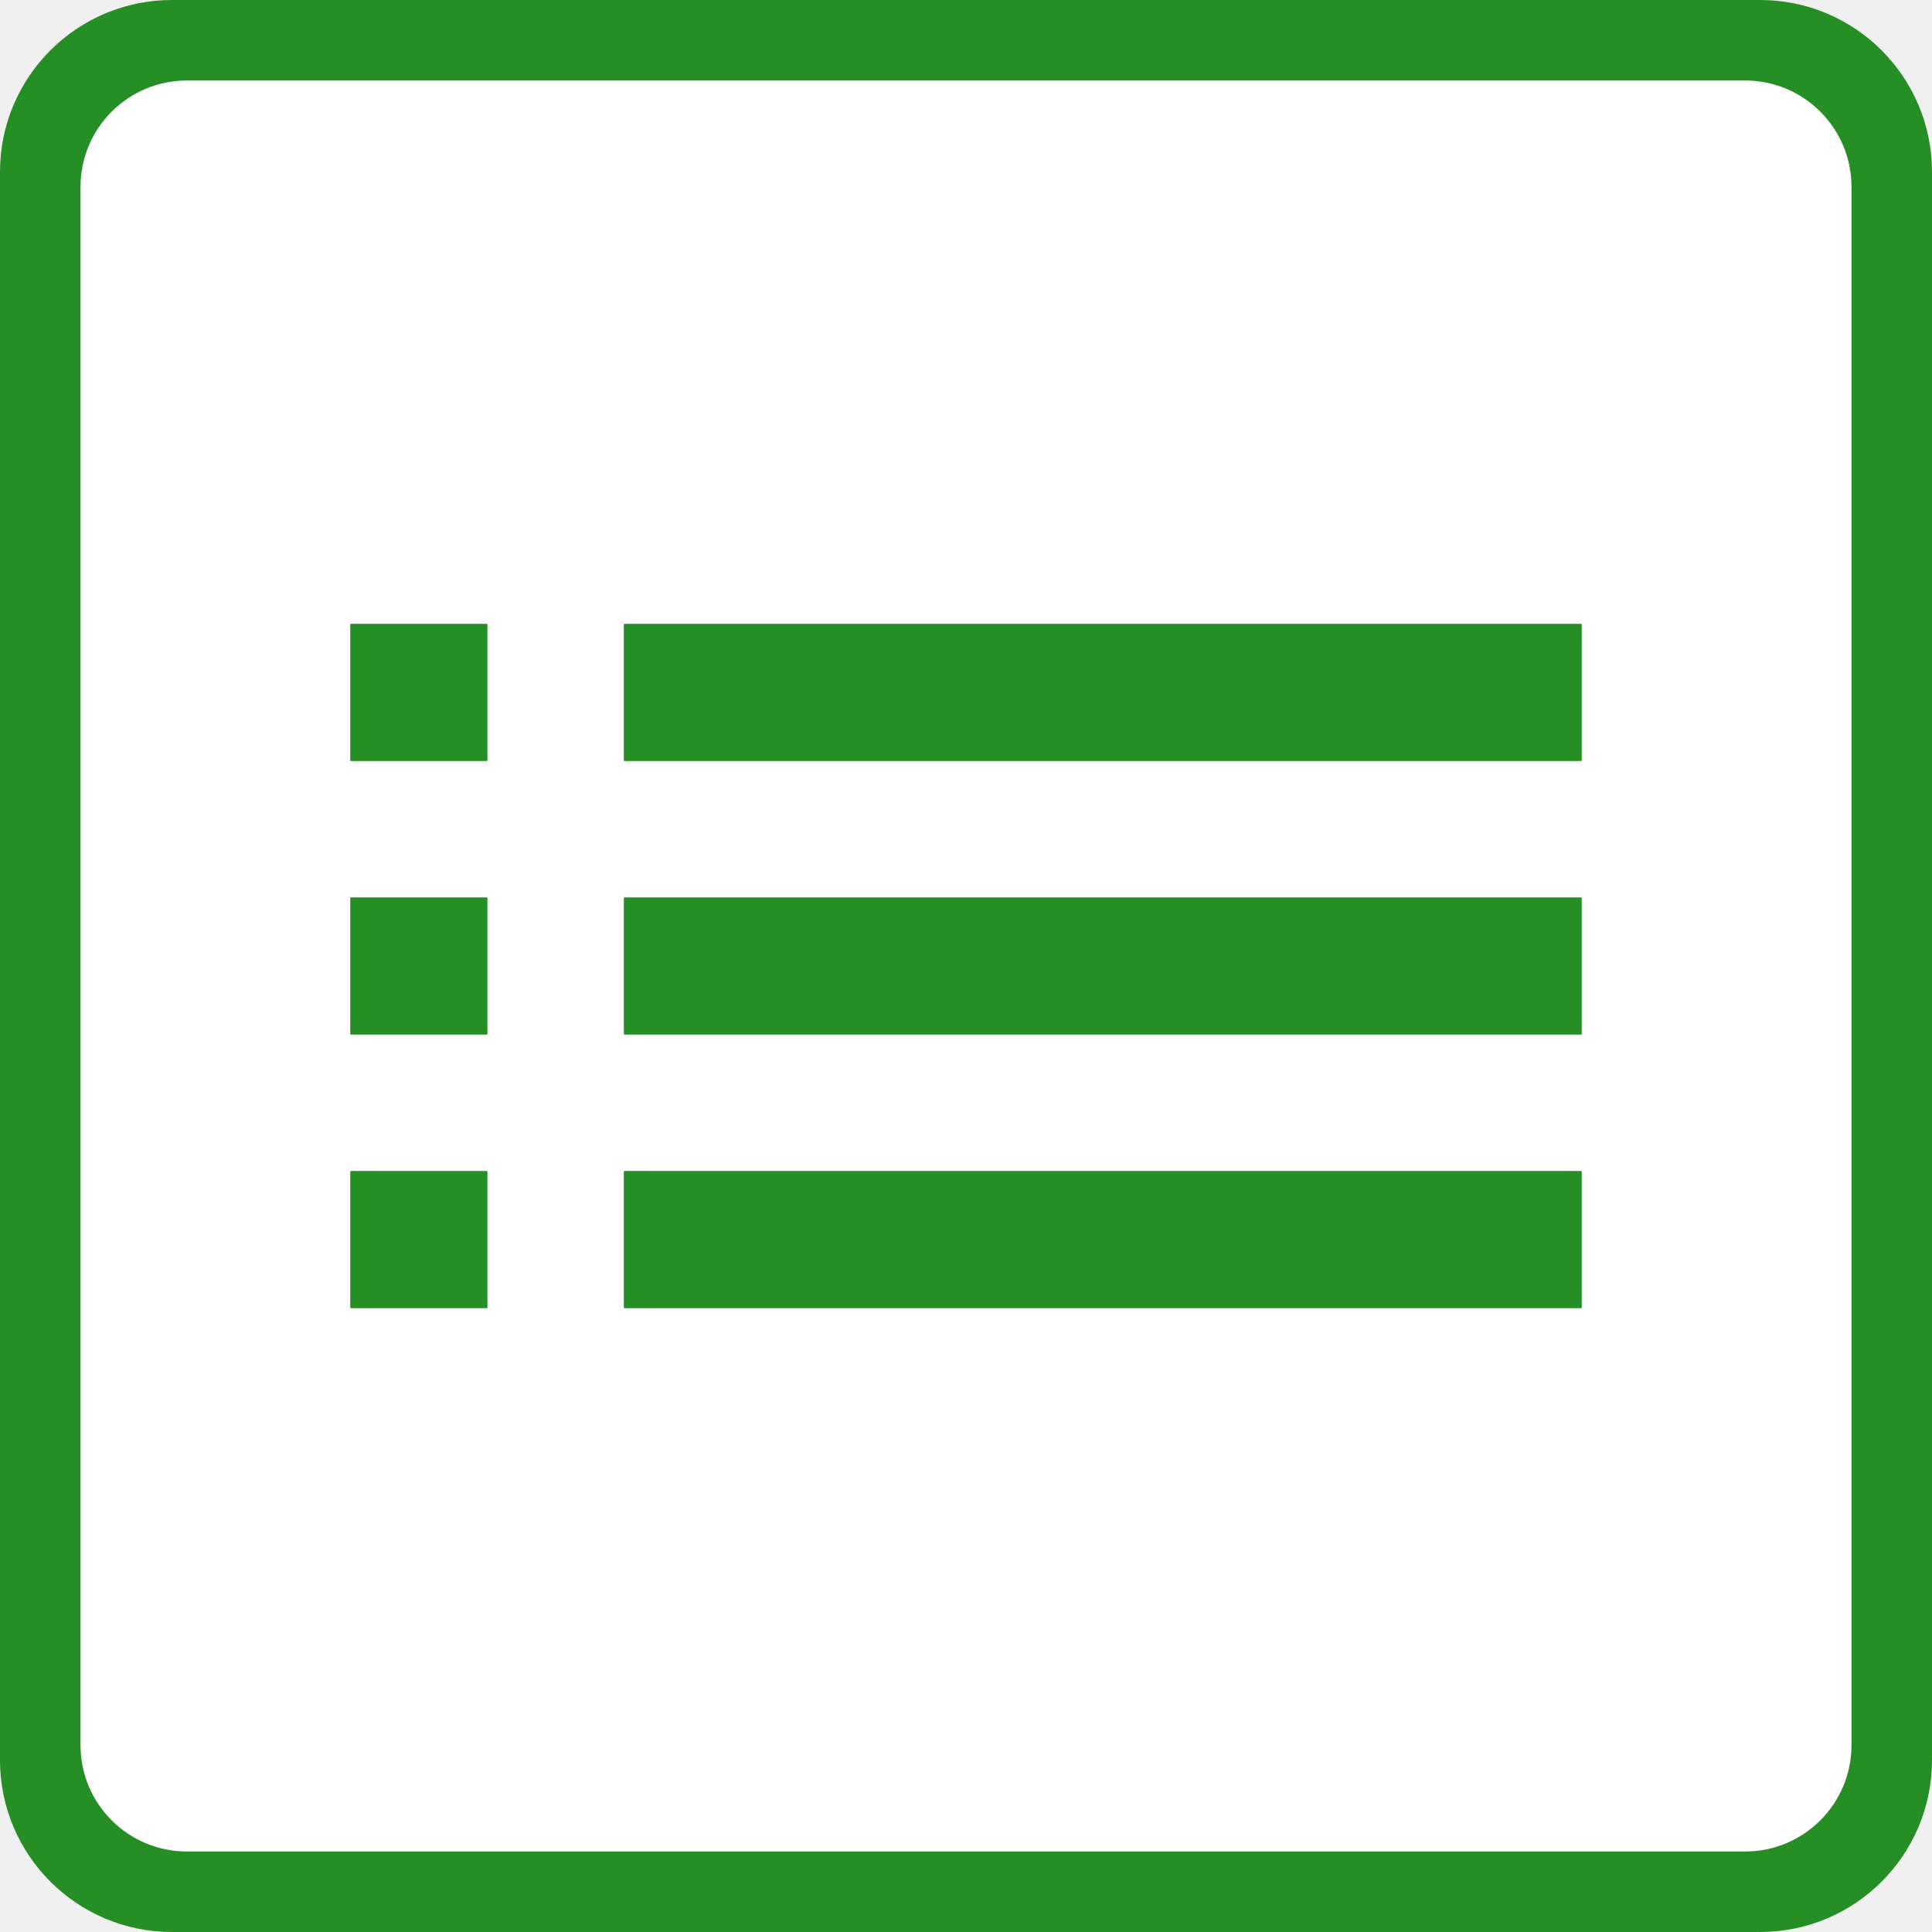
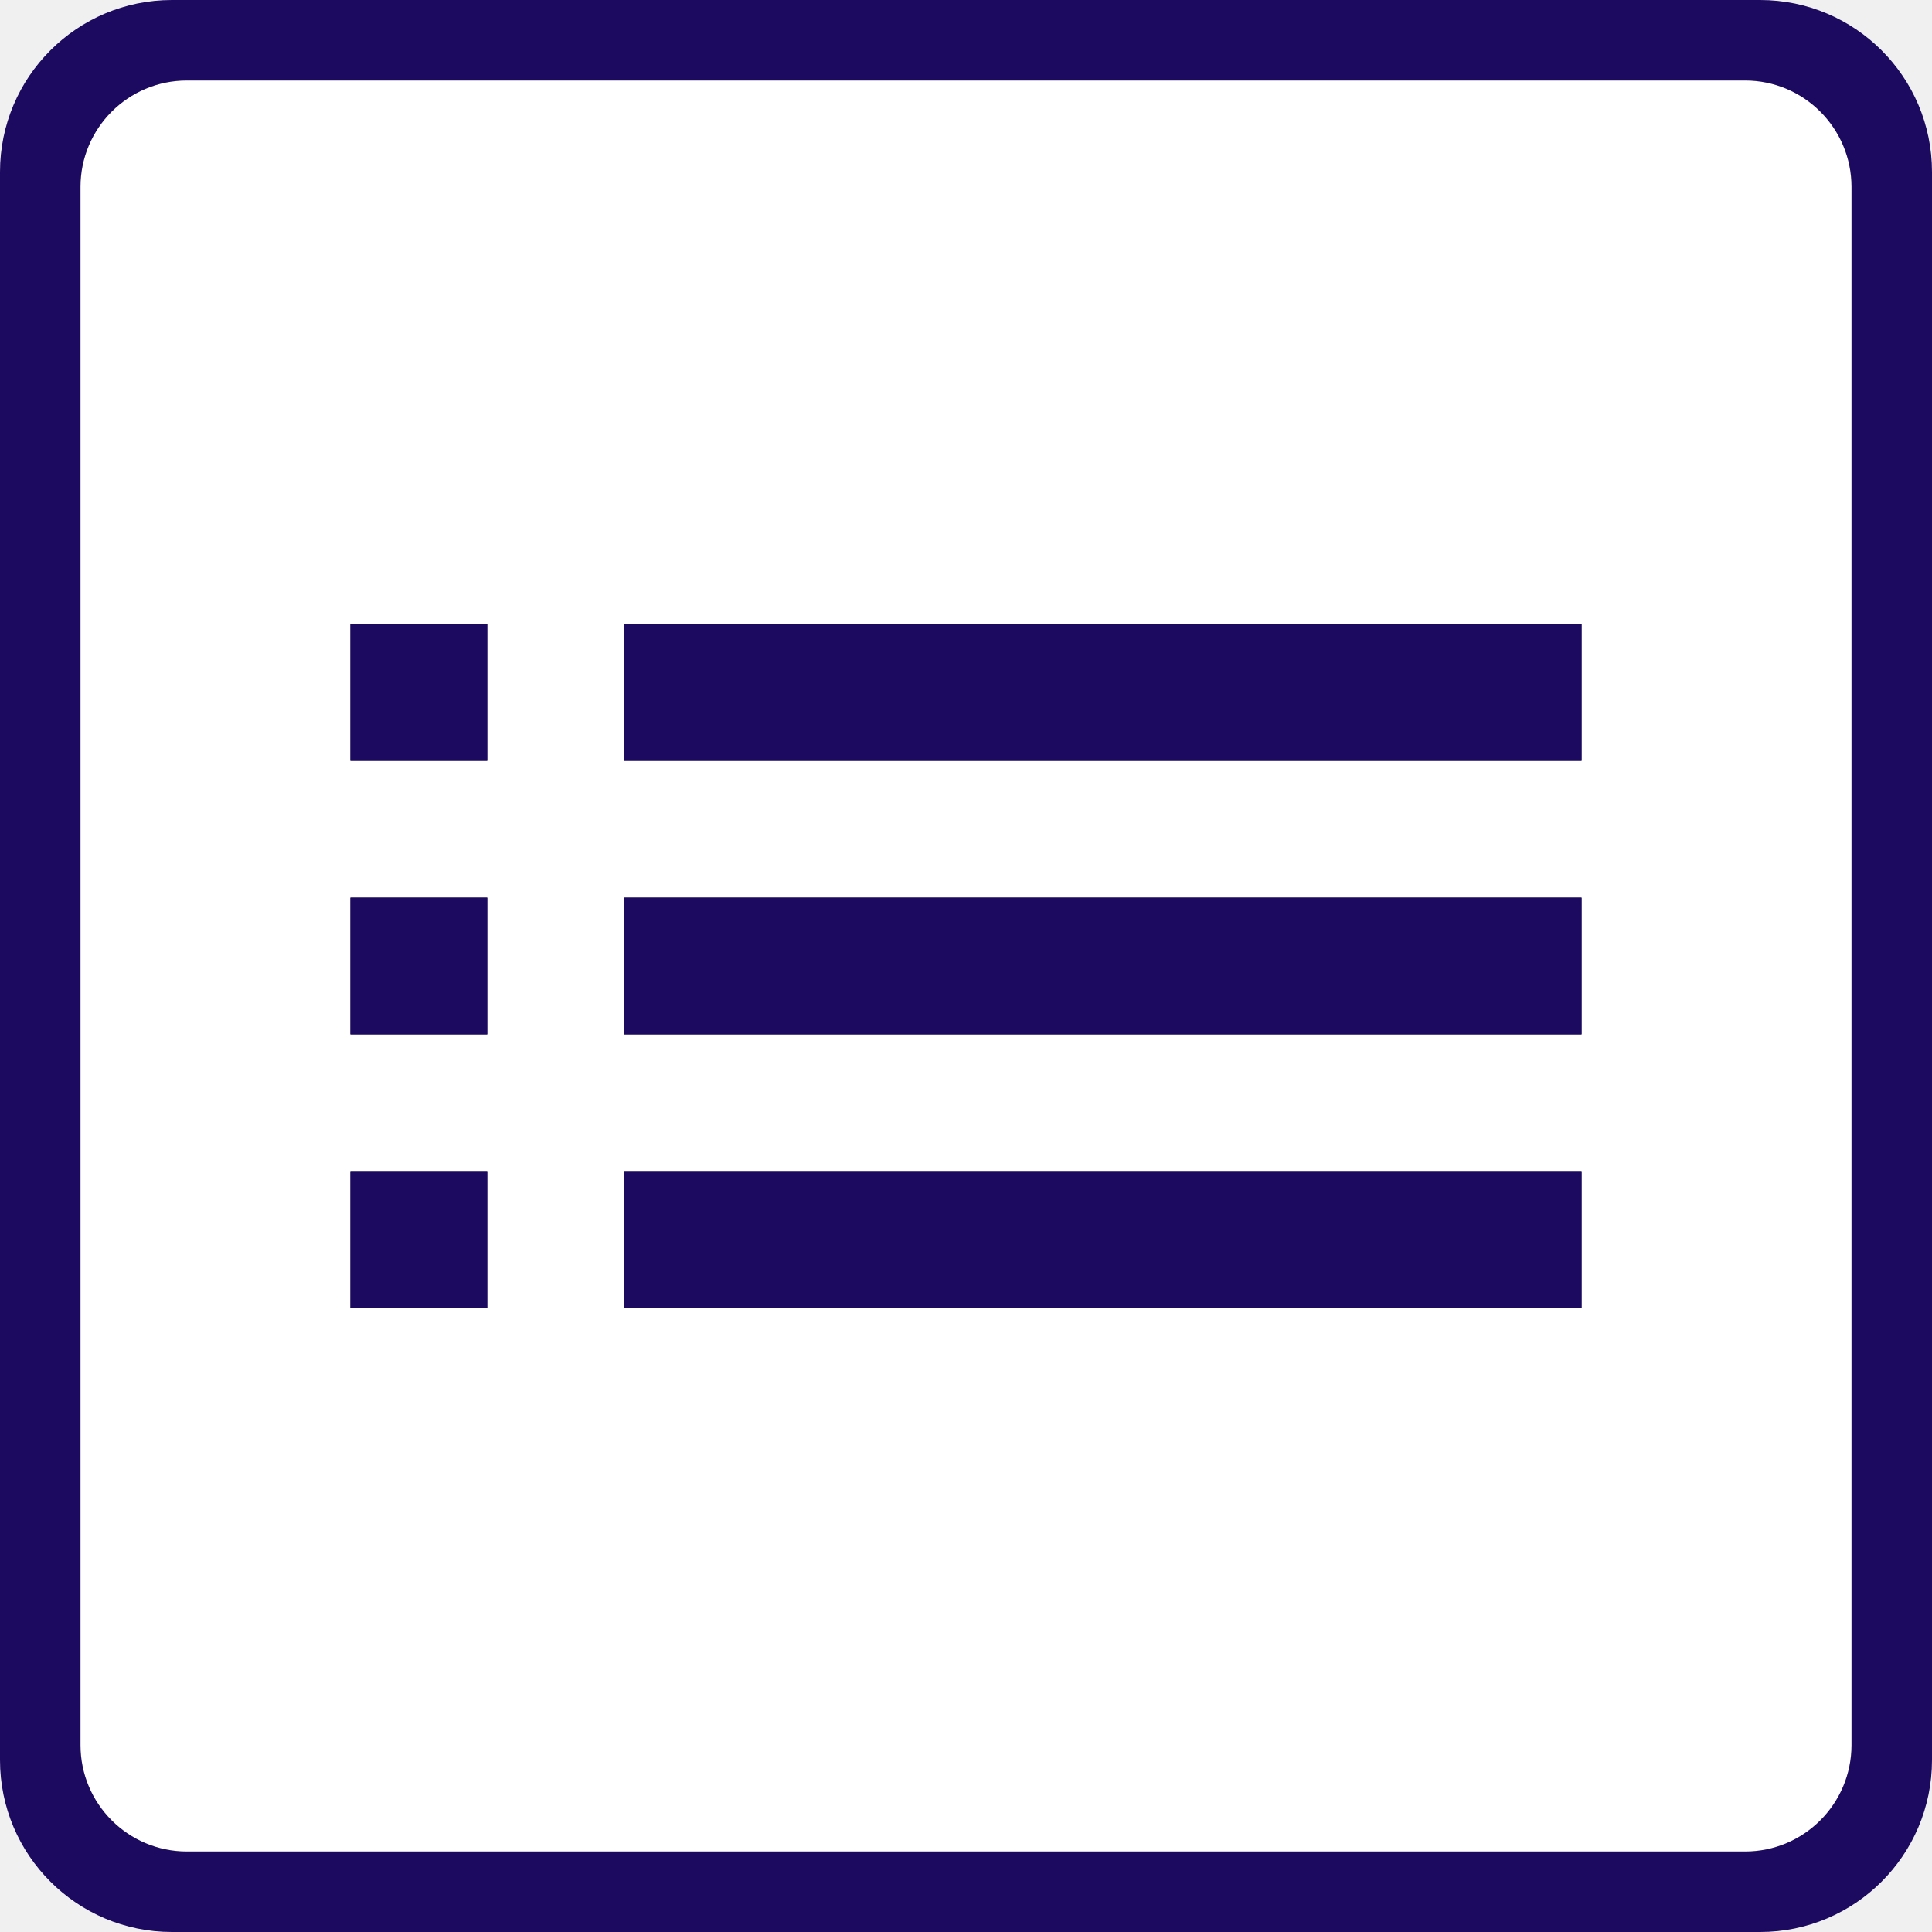
<svg xmlns="http://www.w3.org/2000/svg" version="1.1" id="Слой_1" x="0px" y="0px" viewBox="0 0 24 24" style="image-rendering:optimizeQuality;shape-rendering:geometricPrecision;text-rendering:geometricPrecision" xml:space="preserve" width="24" height="24">
  <defs id="defs39" />
  <style type="text/css" id="style2">
	.st0{fill:#00AEEF;}
	.st1{fill:#FFFFFF;}
</style>
  <style id="style2-67" type="text/css">
	.st0{fill:#00AEEF;}
	.st1{fill:#FFFFFF;}
</style>
  <style type="text/css" id="style2-6">
	.st0{fill:#3F58A7;}
	.st1{fill:#FFFFFF;}
</style>
  <style id="style21" type="text/css">
	.st0{fill:#00AEEF;}
	.st1{fill:#FFFFFF;}
</style>
  <style id="style60" type="text/css">
	.st0{fill:url(#SVGID_1_);}
	.st1{fill:#FFFFFF;}
</style>
  <style id="style818" type="text/css">
	.st0{fill:#21409A;}
	.st1{fill:#FFFFFF;}
</style>
-   <rect style="opacity:1;fill:#258e25;fill-opacity:1;fill-rule:nonzero;stroke:none;stroke-width:7;stroke-linecap:round;stroke-linejoin:miter;stroke-miterlimit:4;stroke-dasharray:none;stroke-opacity:1;paint-order:stroke markers fill;image-rendering:optimizeQuality;shape-rendering:geometricPrecision;text-rendering:geometricPrecision" id="rect893" width="24" height="24" x="0" y="0" ry="2.136" rx="2.136" />
+   <rect style="opacity:1;fill:#1c0a60;fill-opacity:1;fill-rule:nonzero;stroke:none;stroke-width:7;stroke-linecap:round;stroke-linejoin:miter;stroke-miterlimit:4;stroke-dasharray:none;stroke-opacity:1;paint-order:stroke markers fill;image-rendering:optimizeQuality;shape-rendering:geometricPrecision;text-rendering:geometricPrecision" id="rect893" width="24" height="24" x="0" y="0" ry="2.136" rx="2.136" />
  <rect rx="1.322" ry="1.322" y="1" x="1" height="22" width="22" id="rect895" style="opacity:1;fill:#ffffff;fill-opacity:1;fill-rule:nonzero;stroke:none;stroke-width:7;stroke-linecap:round;stroke-linejoin:miter;stroke-miterlimit:4;stroke-dasharray:none;stroke-opacity:1;paint-order:stroke markers fill;image-rendering:optimizeQuality;shape-rendering:geometricPrecision;text-rendering:geometricPrecision" />
  <g style="display:none" id="Rounded" display="none" transform="translate(-6.894915,-6.159333)">
    <g id="ui_x5F_spec_x5F_header_copy_5">
	</g>
    <path style="display:inline" display="inline" d="m 4,13 v 0 c 0.55,0 1,-0.45 1,-1 v 0 C 5,11.45 4.55,11 4,11 v 0 c -0.55,0 -1,0.45 -1,1 v 0 c 0,0.55 0.45,1 1,1 z m 0,4 v 0 c 0.55,0 1,-0.45 1,-1 v 0 C 5,15.45 4.55,15 4,15 v 0 c -0.55,0 -1,0.45 -1,1 v 0 c 0,0.55 0.45,1 1,1 z M 4,9 V 9 C 4.55,9 5,8.55 5,8 V 8 C 5,7.45 4.55,7 4,7 V 7 C 3.45,7 3,7.45 3,8 v 0 c 0,0.55 0.45,1 1,1 z m 4,4 h 12 c 0.55,0 1,-0.45 1,-1 v 0 c 0,-0.55 -0.45,-1 -1,-1 H 8 c -0.55,0 -1,0.45 -1,1 v 0 c 0,0.55 0.45,1 1,1 z m 0,4 h 12 c 0.55,0 1,-0.45 1,-1 v 0 c 0,-0.55 -0.45,-1 -1,-1 H 8 c -0.55,0 -1,0.45 -1,1 v 0 c 0,0.55 0.45,1 1,1 z M 7,8 v 0 c 0,0.55 0.45,1 1,1 h 12 c 0.55,0 1,-0.45 1,-1 V 8 C 21,7.45 20.55,7 20,7 H 8 C 7.45,7 7,7.45 7,8 Z" id="path839" />
    <path style="display:inline" display="inline" d="m 4,13 v 0 c 0.55,0 1,-0.45 1,-1 v 0 C 5,11.45 4.55,11 4,11 v 0 c -0.55,0 -1,0.45 -1,1 v 0 c 0,0.55 0.45,1 1,1 z m 0,4 v 0 c 0.55,0 1,-0.45 1,-1 v 0 C 5,15.45 4.55,15 4,15 v 0 c -0.55,0 -1,0.45 -1,1 v 0 c 0,0.55 0.45,1 1,1 z M 4,9 V 9 C 4.55,9 5,8.55 5,8 V 8 C 5,7.45 4.55,7 4,7 V 7 C 3.45,7 3,7.45 3,8 v 0 c 0,0.55 0.45,1 1,1 z m 4,4 h 12 c 0.55,0 1,-0.45 1,-1 v 0 c 0,-0.55 -0.45,-1 -1,-1 H 8 c -0.55,0 -1,0.45 -1,1 v 0 c 0,0.55 0.45,1 1,1 z m 0,4 h 12 c 0.55,0 1,-0.45 1,-1 v 0 c 0,-0.55 -0.45,-1 -1,-1 H 8 c -0.55,0 -1,0.45 -1,1 v 0 c 0,0.55 0.45,1 1,1 z M 7,8 v 0 c 0,0.55 0.45,1 1,1 h 12 c 0.55,0 1,-0.45 1,-1 V 8 C 21,7.45 20.55,7 20,7 H 8 C 7.45,7 7,7.45 7,8 Z" id="path841" />
  </g>
  <g style="display:none" id="Sharp" display="none" transform="translate(-6.894915,-6.159333)">
    <g id="ui_x5F_spec_x5F_header_copy_4">
	</g>
    <path style="display:inline" display="inline" d="M 3,13 H 5 V 11 H 3 Z m 0,4 H 5 V 15 H 3 Z M 3,9 H 5 V 7 H 3 Z m 4,4 H 21 V 11 H 7 Z m 0,4 H 21 V 15 H 7 Z M 7,7 V 9 H 21 V 7 Z" id="path845" />
    <path style="display:inline" display="inline" d="M 3,13 H 5 V 11 H 3 Z m 0,4 H 5 V 15 H 3 Z M 3,9 H 5 V 7 H 3 Z m 4,4 H 21 V 11 H 7 Z m 0,4 H 21 V 15 H 7 Z M 7,7 V 9 H 21 V 7 Z" id="path847" />
  </g>
  <g style="display:none" id="Duotone" display="none" transform="translate(-6.894915,-6.159333)">
    <g id="ui_x5F_spec_x5F_header_copy_2">
	</g>
    <path style="display:inline" display="inline" d="M 3,13 H 5 V 11 H 3 Z m 0,4 H 5 V 15 H 3 Z M 3,9 H 5 V 7 H 3 Z m 4,4 H 21 V 11 H 7 Z m 0,4 H 21 V 15 H 7 Z M 7,7 V 9 H 21 V 7 Z" id="path857" />
    <path style="display:inline" display="inline" d="M 3,13 H 5 V 11 H 3 Z m 0,4 H 5 V 15 H 3 Z M 3,9 H 5 V 7 H 3 Z m 4,4 H 21 V 11 H 7 Z m 0,4 H 21 V 15 H 7 Z M 7,7 V 9 H 21 V 7 Z" id="path859" />
  </g>
  <g style="display:none" id="Material" display="none" transform="translate(-6.894915,-6.159333)">
    <g id="ui_x5F_spec_x5F_header_copy">
	</g>
    <path style="display:inline" display="inline" d="M 3,13 H 5 V 11 H 3 Z m 0,4 H 5 V 15 H 3 Z M 3,9 H 5 V 7 H 3 Z m 4,4 H 21 V 11 H 7 Z m 0,4 H 21 V 15 H 7 Z M 7,7 V 9 H 21 V 7 Z" id="path863" />
  </g>
  <style id="style2-675" type="text/css">
	.st0{fill:#00AEEF;}
	.st1{fill:#FFFFFF;}
</style>
  <style type="text/css" id="style2-6-3">
	.st0{fill:#3F58A7;}
	.st1{fill:#FFFFFF;}
</style>
  <style id="style21-5" type="text/css">
	.st0{fill:#00AEEF;}
	.st1{fill:#FFFFFF;}
</style>
  <style id="style60-6" type="text/css">
	.st0{fill:url(#SVGID_1_);}
	.st1{fill:#FFFFFF;}
</style>
  <style id="style818-2" type="text/css">
	.st0{fill:#21409A;}
	.st1{fill:#FFFFFF;}
</style>
  <g style="display:none;image-rendering:optimizeQuality;shape-rendering:geometricPrecision;text-rendering:geometricPrecision" id="Rounded-9" display="none" transform="translate(-23.99661,-3.054671)">
    <g id="ui_x5F_spec_x5F_header_copy_5-1">
	</g>
    <path style="display:inline" display="inline" d="m 6.14,11.86 -2.78,2.79 c -0.19,0.2 -0.19,0.51 0,0.71 l 2.78,2.79 c 0.31,0.32 0.85,0.09 0.85,-0.35 V 16 H 13 c 0.55,0 1,-0.45 1,-1 v 0 c 0,-0.55 -0.45,-1 -1,-1 H 6.99 v -1.79 c 0,-0.45 -0.54,-0.67 -0.85,-0.35 z M 20.65,8.65 17.87,5.86 C 17.56,5.54 17.02,5.77 17.02,6.21 V 8 H 11 c -0.55,0 -1,0.45 -1,1 v 0 c 0,0.55 0.45,1 1,1 h 6.01 v 1.79 c 0,0.45 0.54,0.67 0.85,0.35 l 2.78,-2.79 c 0.2,-0.19 0.2,-0.51 0.01,-0.7 z" id="path829" />
  </g>
  <g style="display:none;image-rendering:optimizeQuality;shape-rendering:geometricPrecision;text-rendering:geometricPrecision" id="Sharp-2" display="none" transform="translate(-23.99661,-3.054671)">
    <g id="ui_x5F_spec_x5F_header_copy_4-7">
	</g>
    <path style="display:inline" display="inline" d="M 6.99,11 3,15 6.99,19 V 16 H 14 V 14 H 6.99 Z M 21,9 17.01,5 V 8 H 10 v 2 h 7.01 v 3 z" id="path833" />
  </g>
  <g style="display:none;image-rendering:optimizeQuality;shape-rendering:geometricPrecision;text-rendering:geometricPrecision" id="Duotone-3" display="none" transform="translate(-23.99661,-3.054671)">
    <g id="ui_x5F_spec_x5F_header_copy_2-6">
	</g>
    <g style="display:inline" display="inline" id="g843">
      <path d="M 6.99,11 3,15 6.99,19 V 16 H 14 V 14 H 6.99 Z M 21,9 17.01,5 V 8 H 10 v 2 h 7.01 v 3 z" id="path841-0" />
    </g>
  </g>
  <g style="display:none;image-rendering:optimizeQuality;shape-rendering:geometricPrecision;text-rendering:geometricPrecision" id="Material-6" display="none" transform="translate(-23.99661,-3.054671)">
    <g id="ui_x5F_spec_x5F_header_copy-2">
	</g>
    <path style="display:inline" display="inline" d="M 6.99,11 3,15 6.99,19 V 16 H 14 V 14 H 6.99 Z M 21,9 17.01,5 V 8 H 10 v 2 h 7.01 v 3 z" id="path847-6" />
  </g>
-   <g id="Outline-1" transform="matrix(0.8496111,0,0,0.8496111,1.804667,1.804667)" style="fill:#258e25;fill-opacity:1;stroke-width:1.177;image-rendering:optimizeQuality;shape-rendering:geometricPrecision;text-rendering:geometricPrecision">
-     <g style="display:none;fill:#258e25;fill-opacity:1;stroke-width:1.177" id="ui_x5F_spec_x5F_header-8" display="none" />
-     <path d="M 3,13 H 5 V 11 H 3 Z m 0,4 H 5 V 15 H 3 Z M 3,9 H 5 V 7 H 3 Z m 4,4 H 21 V 11 H 7 Z m 0,4 H 21 V 15 H 7 Z M 7,7 V 9 H 21 V 7 Z" id="path851-7" style="fill:#258e25;fill-opacity:1;stroke-width:1.177" />
-     <path d="M 3,13 H 5 V 11 H 3 Z m 0,4 H 5 V 15 H 3 Z M 3,9 H 5 V 7 H 3 Z m 4,4 H 21 V 11 H 7 Z m 0,4 H 21 V 15 H 7 Z M 7,7 V 9 H 21 V 7 Z" id="path853-9" style="fill:#258e25;fill-opacity:1;stroke-width:1.177" />
+   <g id="Outline-1" transform="matrix(0.8496111,0,0,0.8496111,1.804667,1.804667)" style="fill:#1c0a60;fill-opacity:1;stroke-width:1.177;image-rendering:optimizeQuality;shape-rendering:geometricPrecision;text-rendering:geometricPrecision">
+     <g style="display:none;fill:#1c0a60;fill-opacity:1;stroke-width:1.177" id="ui_x5F_spec_x5F_header-8" display="none" />
+     <path d="M 3,13 H 5 V 11 H 3 Z m 0,4 H 5 V 15 H 3 Z M 3,9 H 5 V 7 H 3 Z m 4,4 H 21 V 11 H 7 Z m 0,4 H 21 V 15 H 7 Z M 7,7 V 9 H 21 V 7 Z" id="path851-7" style="fill:#1c0a60;fill-opacity:1;stroke-width:1.177" />
+     <path d="M 3,13 H 5 V 11 H 3 Z m 0,4 H 5 V 15 H 3 Z M 3,9 H 5 V 7 H 3 Z m 4,4 H 21 V 11 H 7 Z m 0,4 H 21 V 15 H 7 Z M 7,7 V 9 H 21 V 7 Z" id="path853-9" style="fill:#1c0a60;fill-opacity:1;stroke-width:1.177" />
  </g>
</svg>
